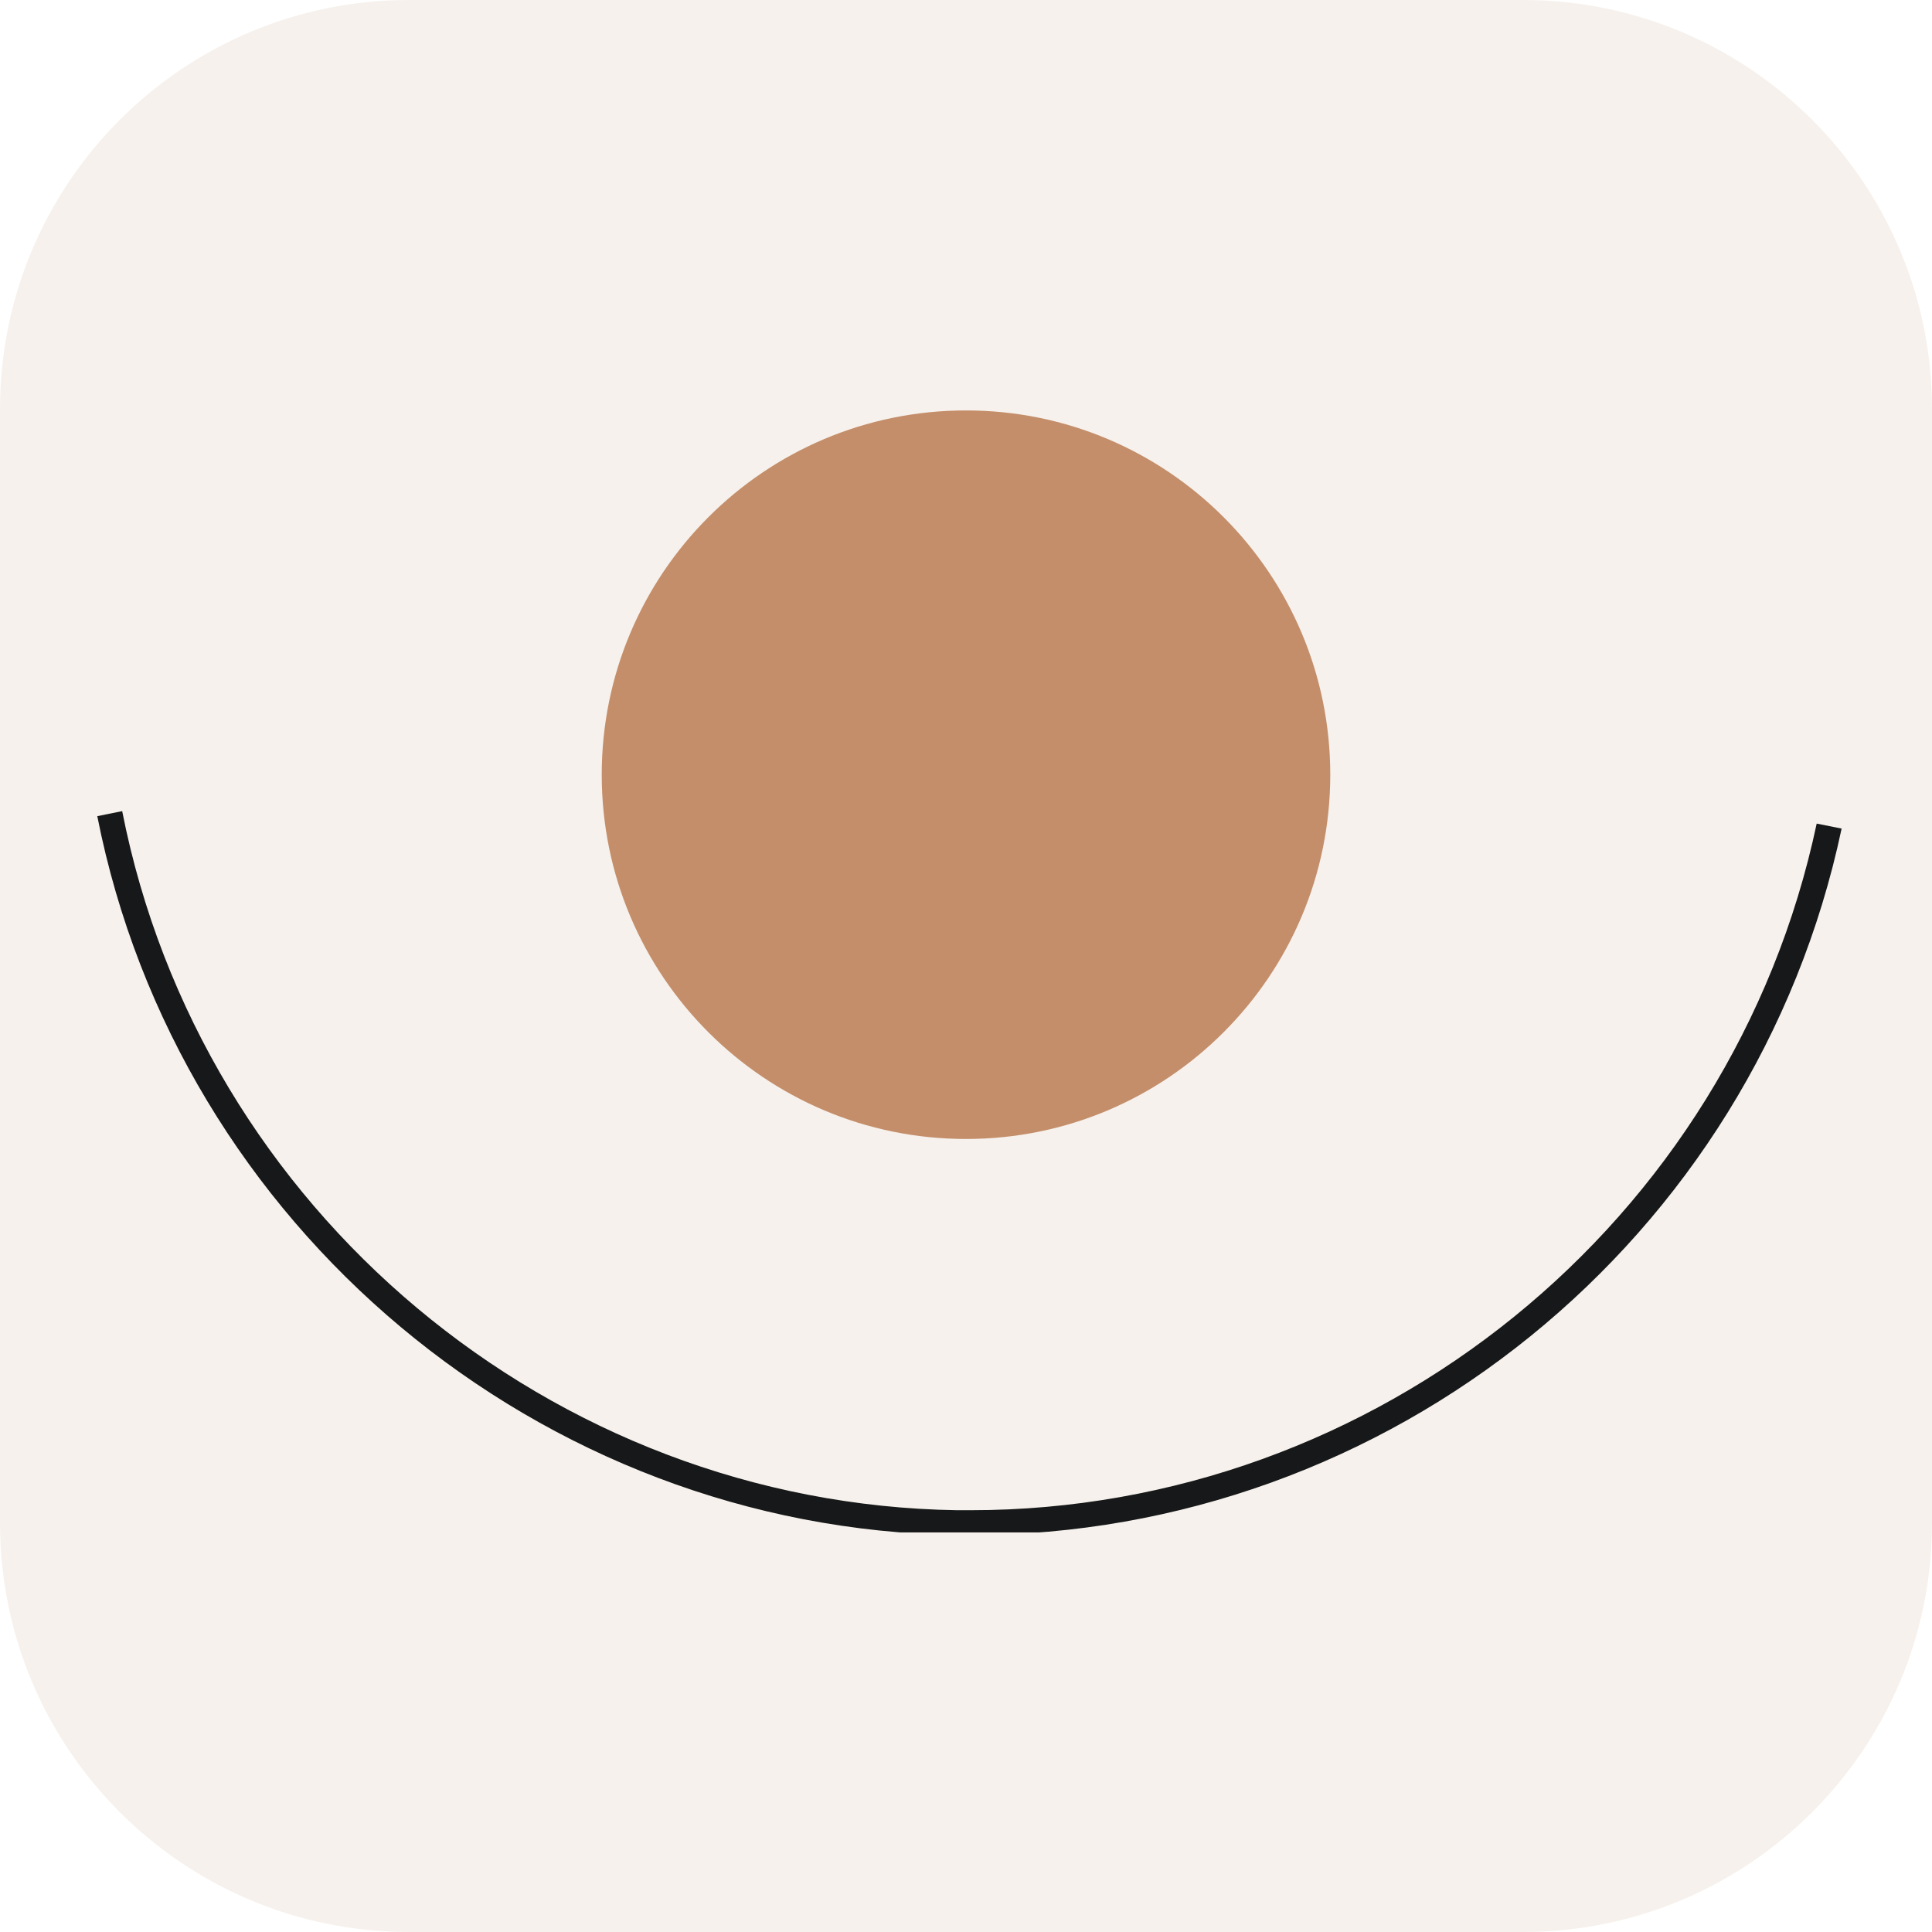
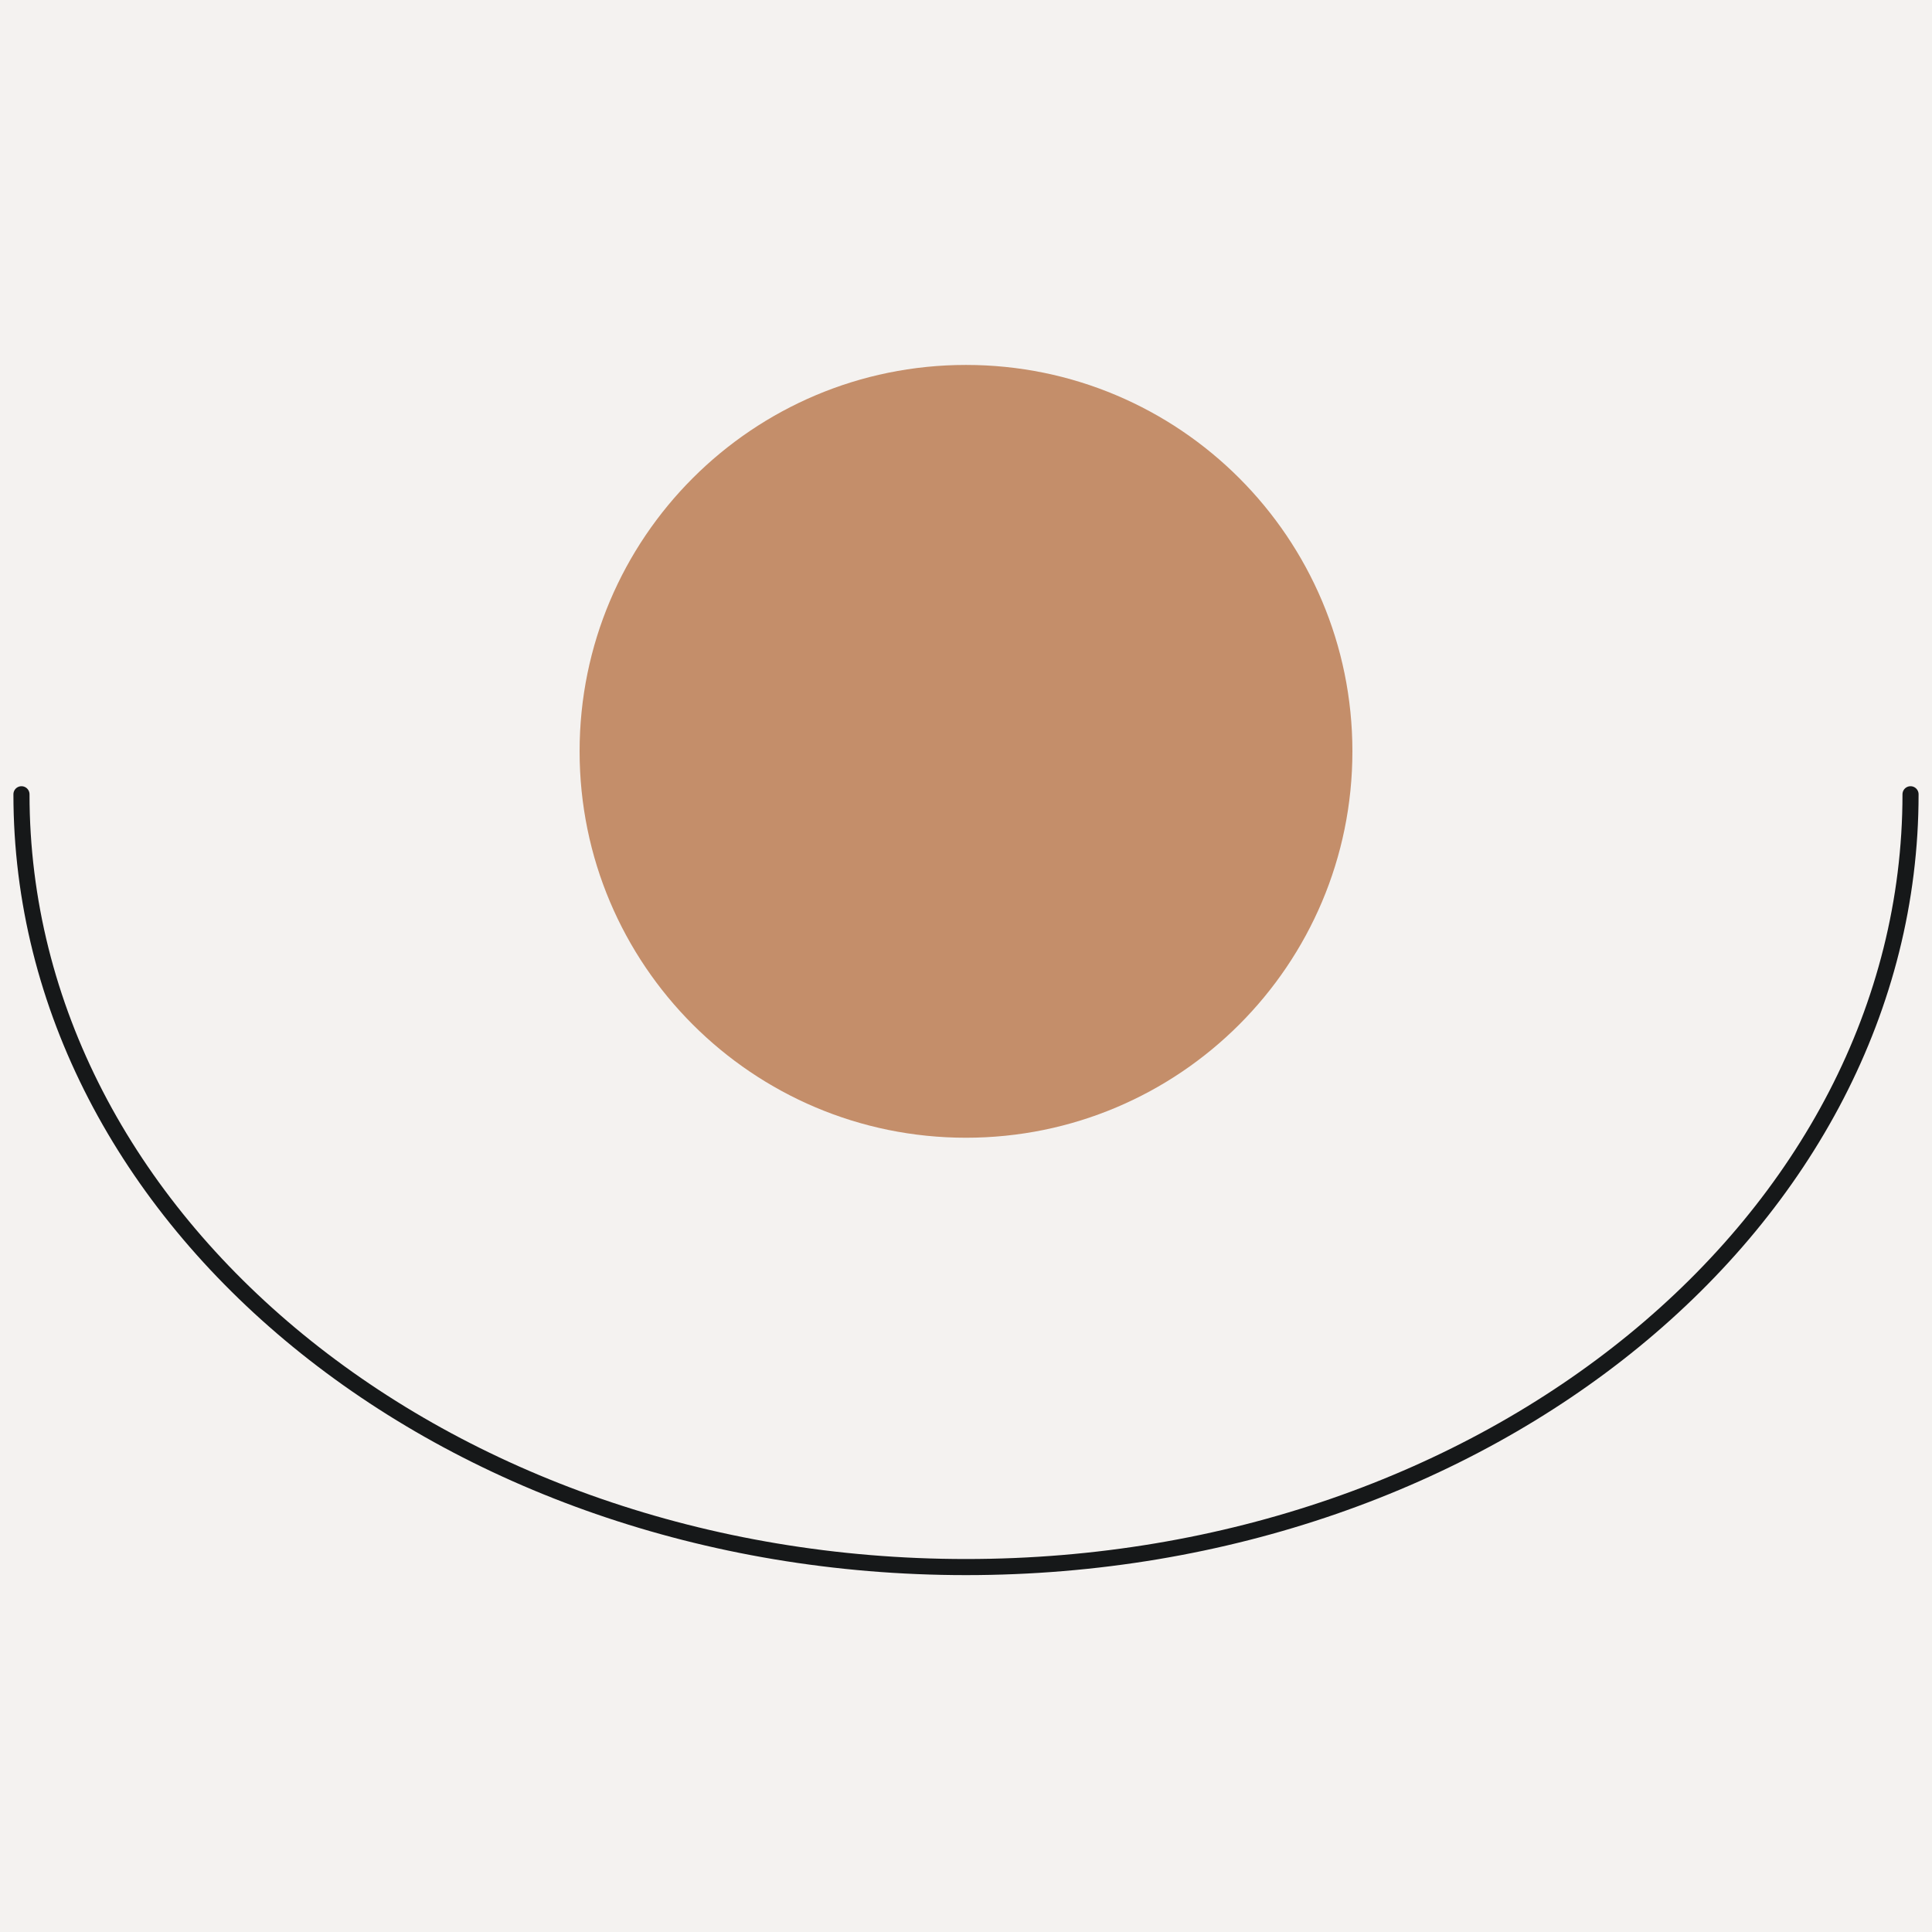
- <svg xmlns="http://www.w3.org/2000/svg" viewBox="214 239 340 340" preserveAspectRatio="xMidYMid meet" version="1.0">
-   <defs>
-     <clipPath id="fav43083b9a4b">
-       <path d="M 153 0.23 C 117.594 0.23 88.895 28.93 88.895 64.336 C 88.895 99.742 117.594 128.441 153 128.441 C 188.406 128.441 217.105 99.742 217.105 64.336 C 217.105 28.93 188.406 0.23 153 0.23 Z M 153 0.23 " clip-rule="nonzero" />
-     </clipPath>
-     <clipPath id="fav90f67c0f98">
-       <path d="M 65 0.23 C 29.594 0.23 0.895 28.93 0.895 64.336 C 0.895 99.742 29.594 128.441 65 128.441 C 100.406 128.441 129.105 99.742 129.105 64.336 C 129.105 28.93 100.406 0.23 65 0.23 Z M 65 0.23 " clip-rule="nonzero" />
-     </clipPath>
-     <clipPath id="fav651cb365fe">
-       <path d="M 0.121 59.285 L 307.094 59.285 L 307.094 197.676 L 0.121 197.676 Z M 0.121 59.285 " clip-rule="nonzero" />
-     </clipPath>
-   </defs>
-   <rect x="214" y="239" width="340" height="340" rx="72" fill="#f6f1ec" />
-   <g transform="matrix(1, 0, 0, 1, 231, 311)">
-     <g clip-path="url(#fav43083b9a4b)">
-       <g transform="matrix(1, 0, 0, 1, 88, 0)">
-         <g clip-path="url(#fav90f67c0f98)">
-           <path fill="#c48e6a" d="M 0.895 0.23 L 129.105 0.23 L 129.105 128.441 L 0.895 128.441 Z M 0.895 0.23 " fill-opacity="1" fill-rule="nonzero" />
-         </g>
-       </g>
-     </g>
-     <g clip-path="url(#fav651cb365fe)">
-       <path fill="#161819" d="M 66.996 -2.141 C 66.996 -23.375 75.328 -40.449 85.633 -40.449 C 95.938 -40.449 104.27 -23.375 104.27 -2.141 C 104.27 19.09 95.938 36.164 85.633 36.164 C 75.328 36.164 66.996 19.09 66.996 -2.141 Z M 221.578 36.164 C 231.883 36.164 240.215 19.09 240.215 -2.141 C 240.215 -23.375 231.883 -40.449 221.578 -40.449 C 211.273 -40.449 202.941 -23.375 202.941 -2.141 C 202.941 19.09 211.273 36.164 221.578 36.164 Z M 153.824 193.773 C 152.949 193.773 152.289 193.773 151.414 193.773 C 80.152 192.68 18.32 141.02 4.504 70.75 L 0.121 71.629 C 14.371 143.863 77.961 197.055 151.414 198.152 C 152.289 198.152 152.949 198.152 153.824 198.152 C 227.5 198.152 291.742 146.273 307.094 73.816 L 302.707 72.941 C 287.797 143.207 225.305 193.773 153.824 193.773 Z M 153.824 193.773 " fill-opacity="1" fill-rule="nonzero" />
-     </g>
-   </g>
+ <svg xmlns="http://www.w3.org/2000/svg" viewBox="0 0 180 180">
+   <rect width="180" height="180" fill="#f4f2f0" />
+   <circle cx="90" cy="70" r="36" fill="#c48e6a" />
+   <path d="M 2 74 A 88 72 0 0 0 178 74" fill="none" stroke="#161819" stroke-width="1.5" stroke-linecap="round" />
</svg>
